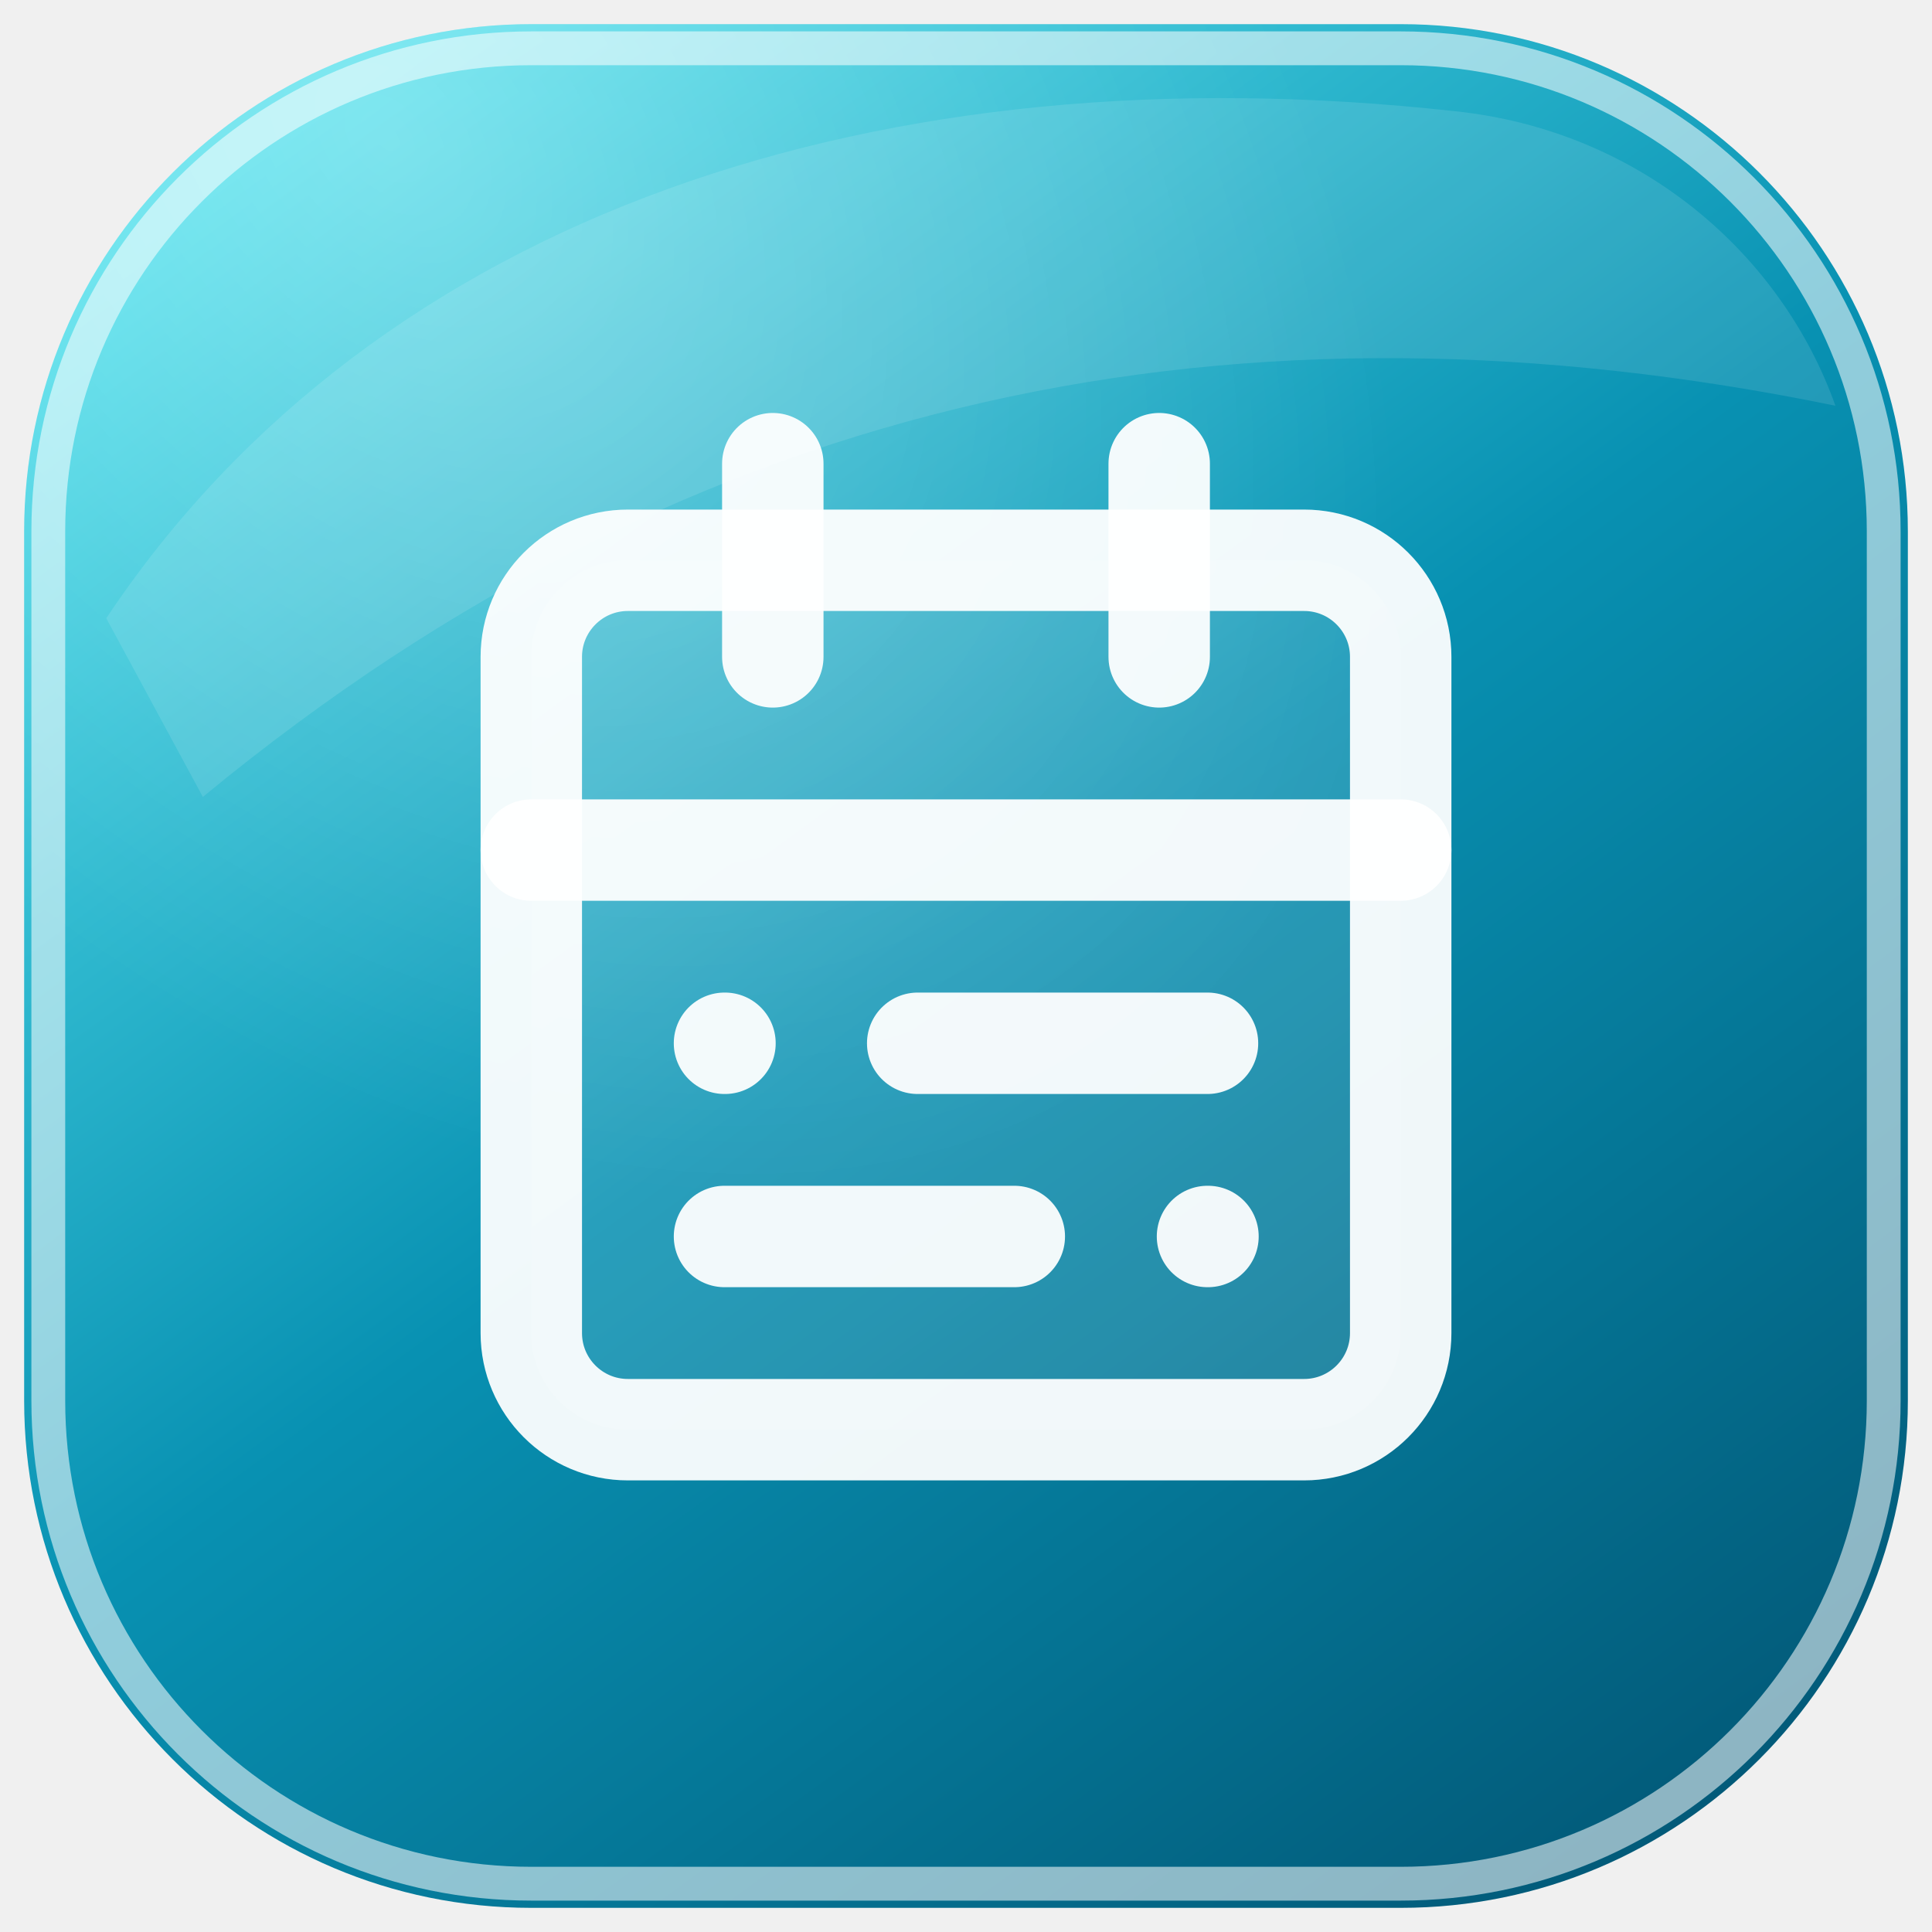
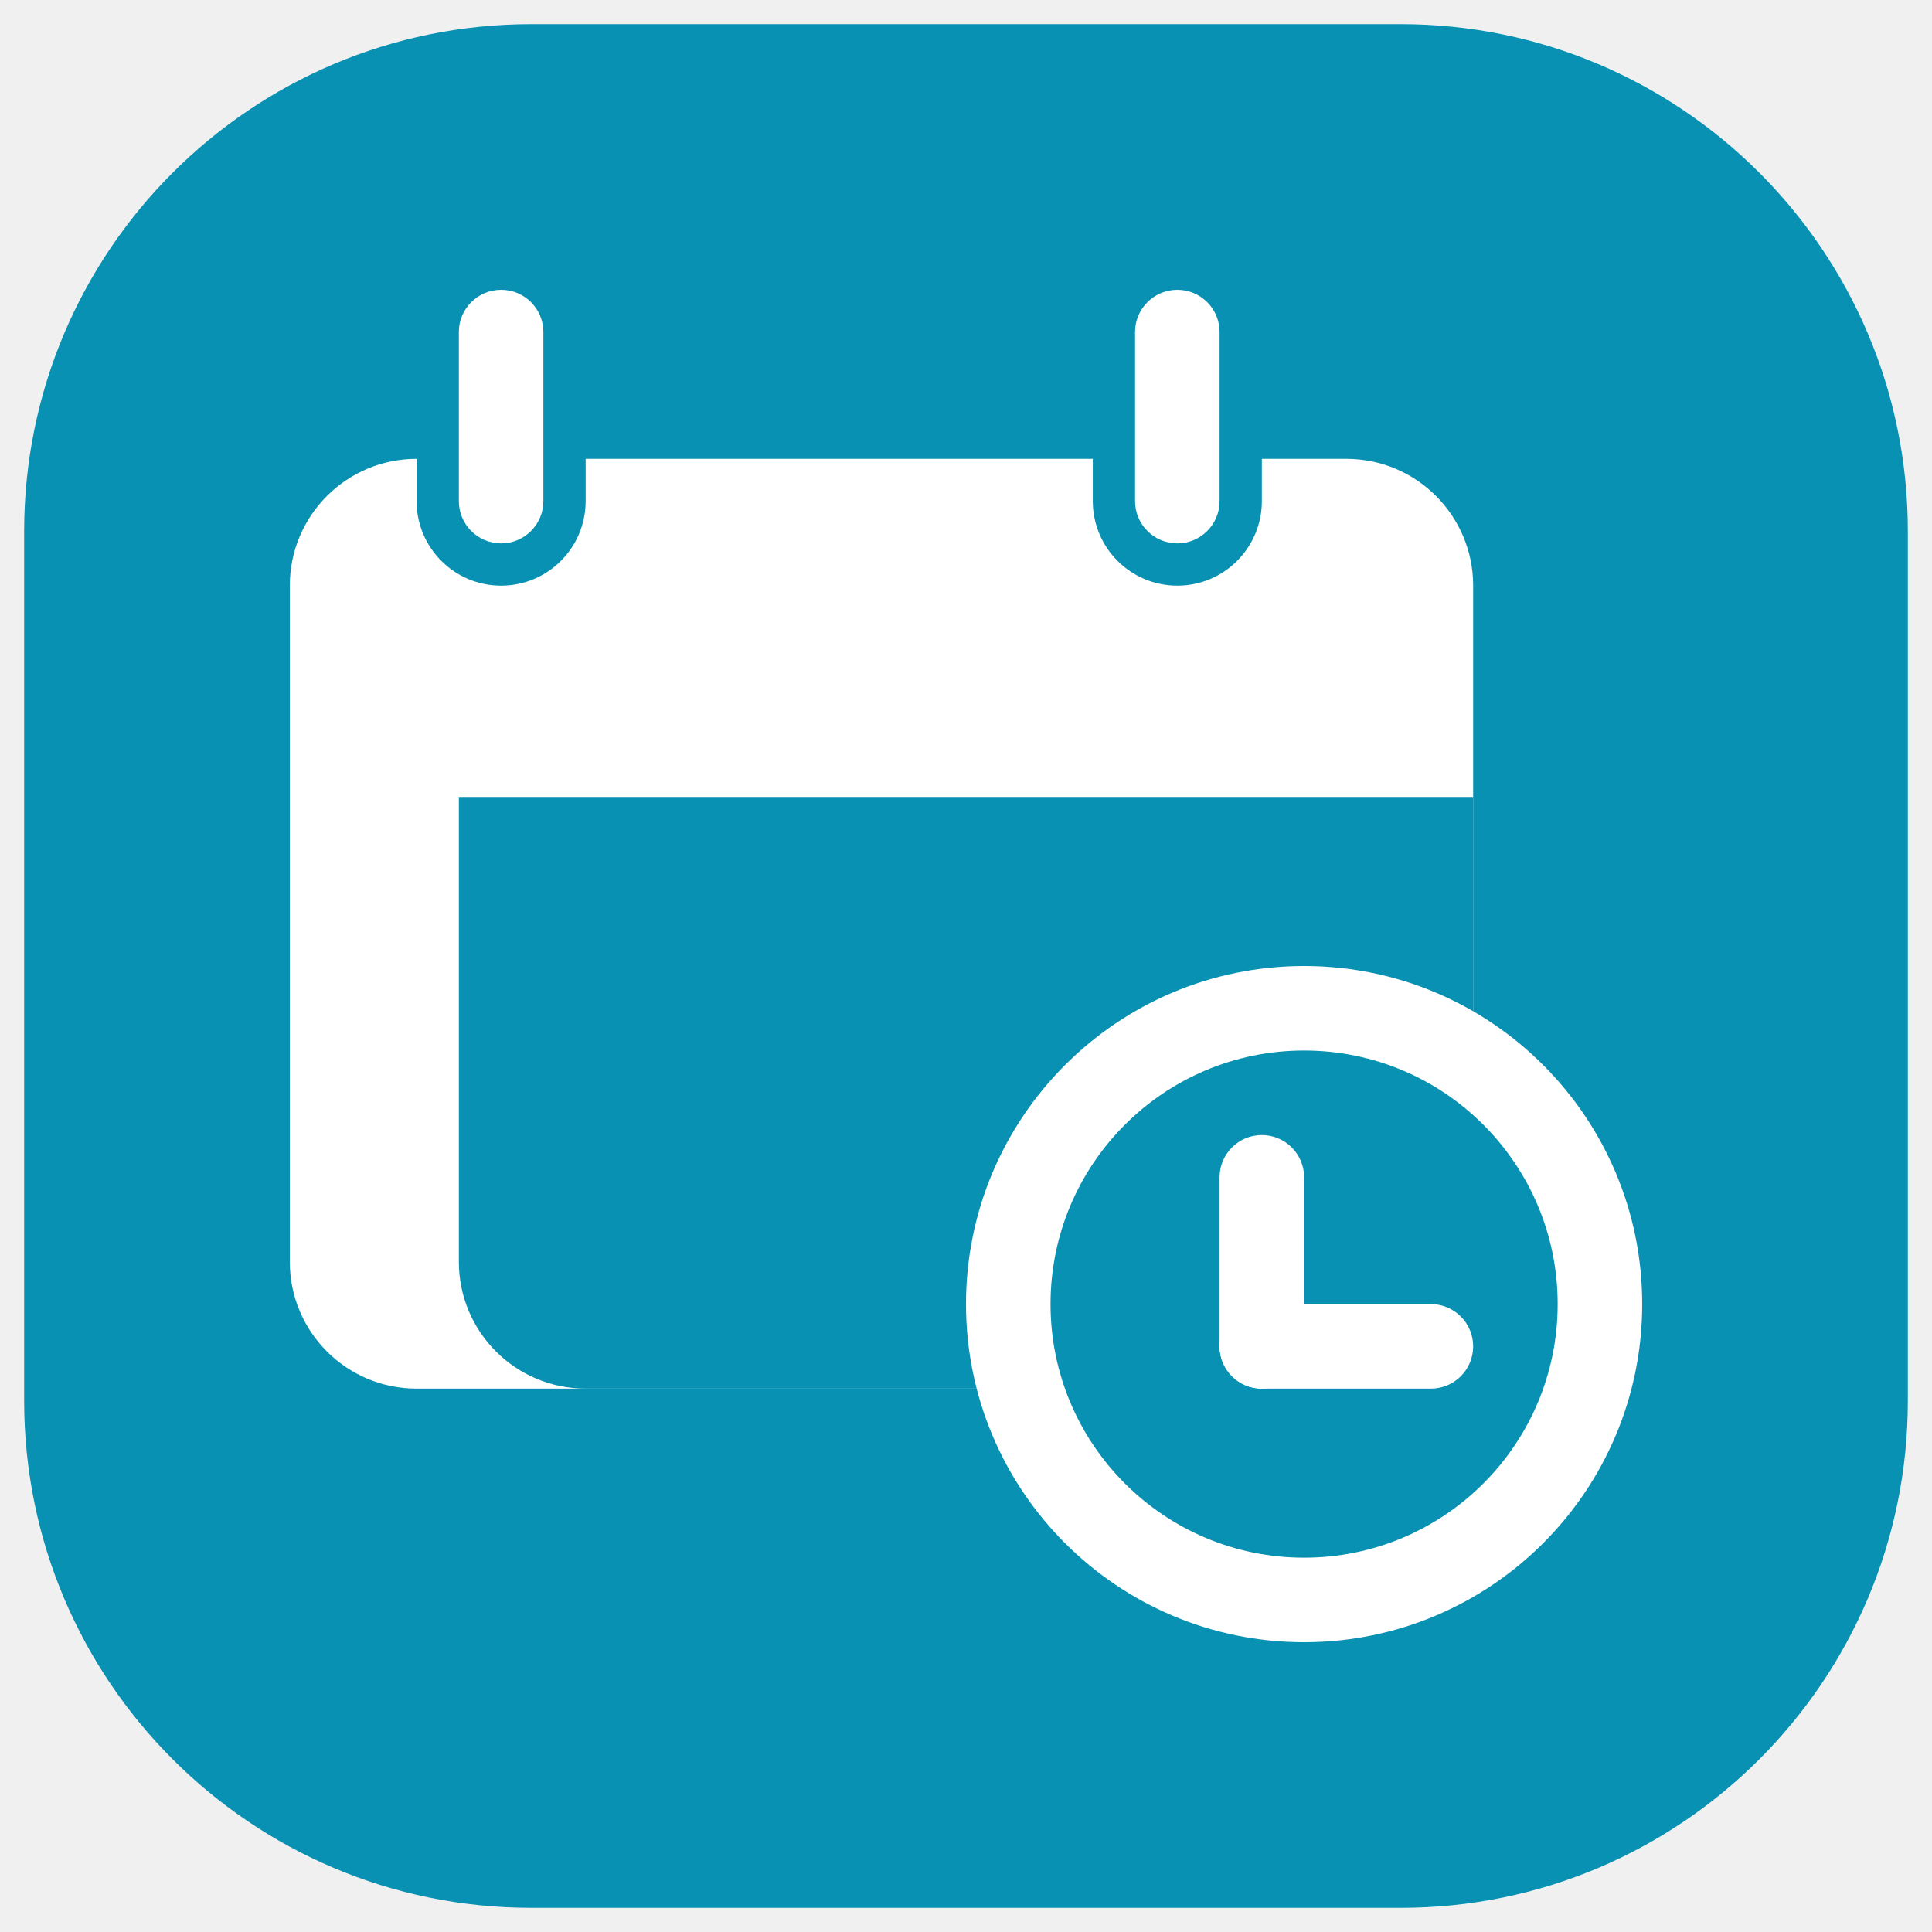
<svg xmlns="http://www.w3.org/2000/svg" viewBox="0 0 40 40">
+   <style>.tile{fill:#0891b2}.glyph{fill:#fff}@media (prefers-color-scheme:dark){.tile{fill:#22d3ee}.glyph{fill:#020617}}</style>
  <defs>
-     <linearGradient id="tile" x1="7" y1="2" x2="34" y2="39" gradientUnits="userSpaceOnUse">
-       <stop stop-color="#54dfeb" />
-       <stop offset=".48" stop-color="#0891b2" />
-       <stop offset="1" stop-color="#025978" />
-     </linearGradient>
-     <radialGradient id="glow" cx="0" cy="0" r="1" gradientTransform="translate(8 3) rotate(48) scale(25 17)" gradientUnits="userSpaceOnUse">
-       <stop stop-color="#fff" stop-opacity="0.26" />
-       <stop offset="1" stop-color="#fff" stop-opacity="0" />
-     </radialGradient>
+     <mask id="brand-glyph" maskUnits="userSpaceOnUse" x="0" y="0" width="512" height="512">
+       <rect x="0" y="64" width="448" height="352" rx="48" fill="white" />
+       <path d="M64 192H448V368A48 48 0 0 1 400 416H112A48 48 0 0 1 64 368Z" fill="black" />
+       <rect x="48" y="32" width="64" height="80" rx="32" fill="black" />
+       <rect x="304" y="32" width="64" height="80" rx="32" fill="black" />
+       <rect x="64" y="0" width="32" height="96" rx="16" fill="white" />
+       <rect x="320" y="0" width="32" height="96" rx="16" fill="white" />
+       <circle cx="384" cy="384" r="128" fill="white" />
+       <circle cx="384" cy="384" r="96" fill="black" />
+       <rect x="352" y="320" width="32" height="96" rx="16" fill="white" />
+       <rect x="352" y="384" width="96" height="32" rx="16" fill="white" />
+     </mask>
  </defs>
-   <rect x="0.5" y="0.5" width="39" height="39" rx="10.5" fill="url(#tile)" />
-   <rect x="0.5" y="0.5" width="39" height="39" rx="10.5" fill="url(#glow)" />
-   <path d="M2.2 12.8C7.8 4.4 18.3 1 30.1 2.3c3.9.4 6.8 3 7.9 6.1C25.8 5.9 14.5 8 4.2 16.5Z" fill="#fff" fill-opacity="0.11" />
-   <rect x="1" y="1" width="38" height="38" rx="10" fill="none" stroke="#fff" stroke-opacity="0.55" stroke-width=".7" />
-   <g transform="translate(8 7.6)" fill="none" stroke="#fff" stroke-opacity="0.94" stroke-width="2.1" stroke-linecap="round" stroke-linejoin="round">
-     <rect x="3" y="4" width="18" height="18" rx="2" fill="#fff" fill-opacity="0.13" />
-     <path d="M16 2v4" />
-     <path d="M3 10h18" />
-     <path d="M8 2v4" />
-     <path d="M17 14h-6" />
-     <path d="M13 18H7" />
-     <path d="M7 14h.01" />
-     <path d="M17 18h.01" />
+   <rect class="tile" x="0.5" y="0.5" width="39" height="39" rx="10.5" />
+   <g transform="translate(6 6) scale(0.0546875)">
+     <rect class="glyph" width="512" height="512" mask="url(#brand-glyph)" />
  </g>
</svg>
